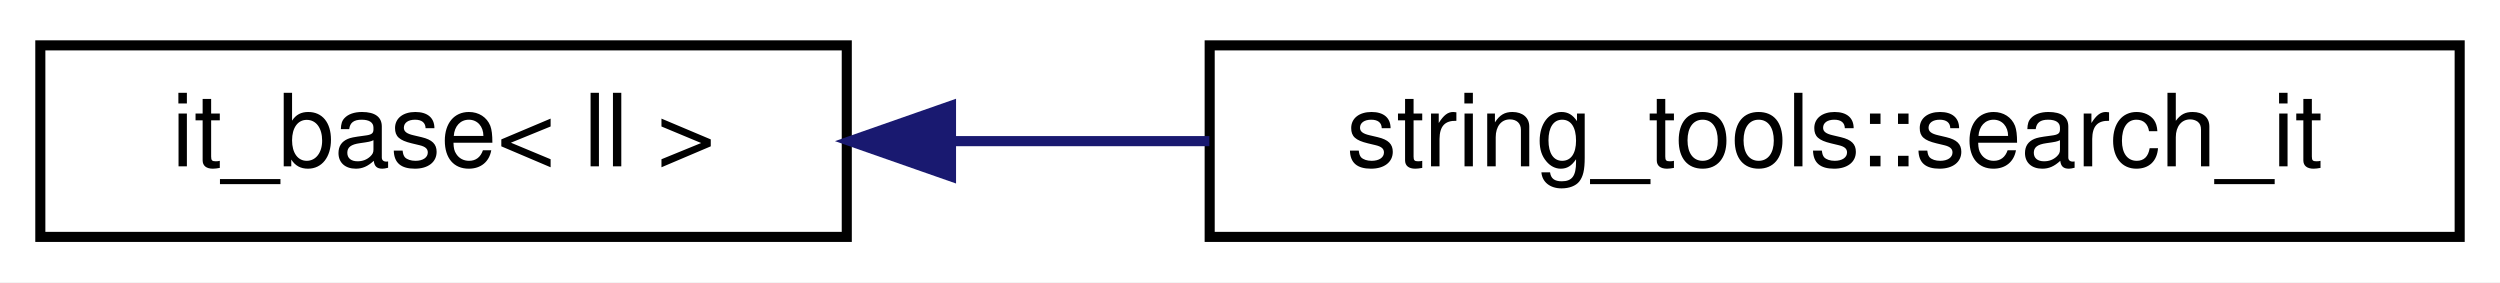
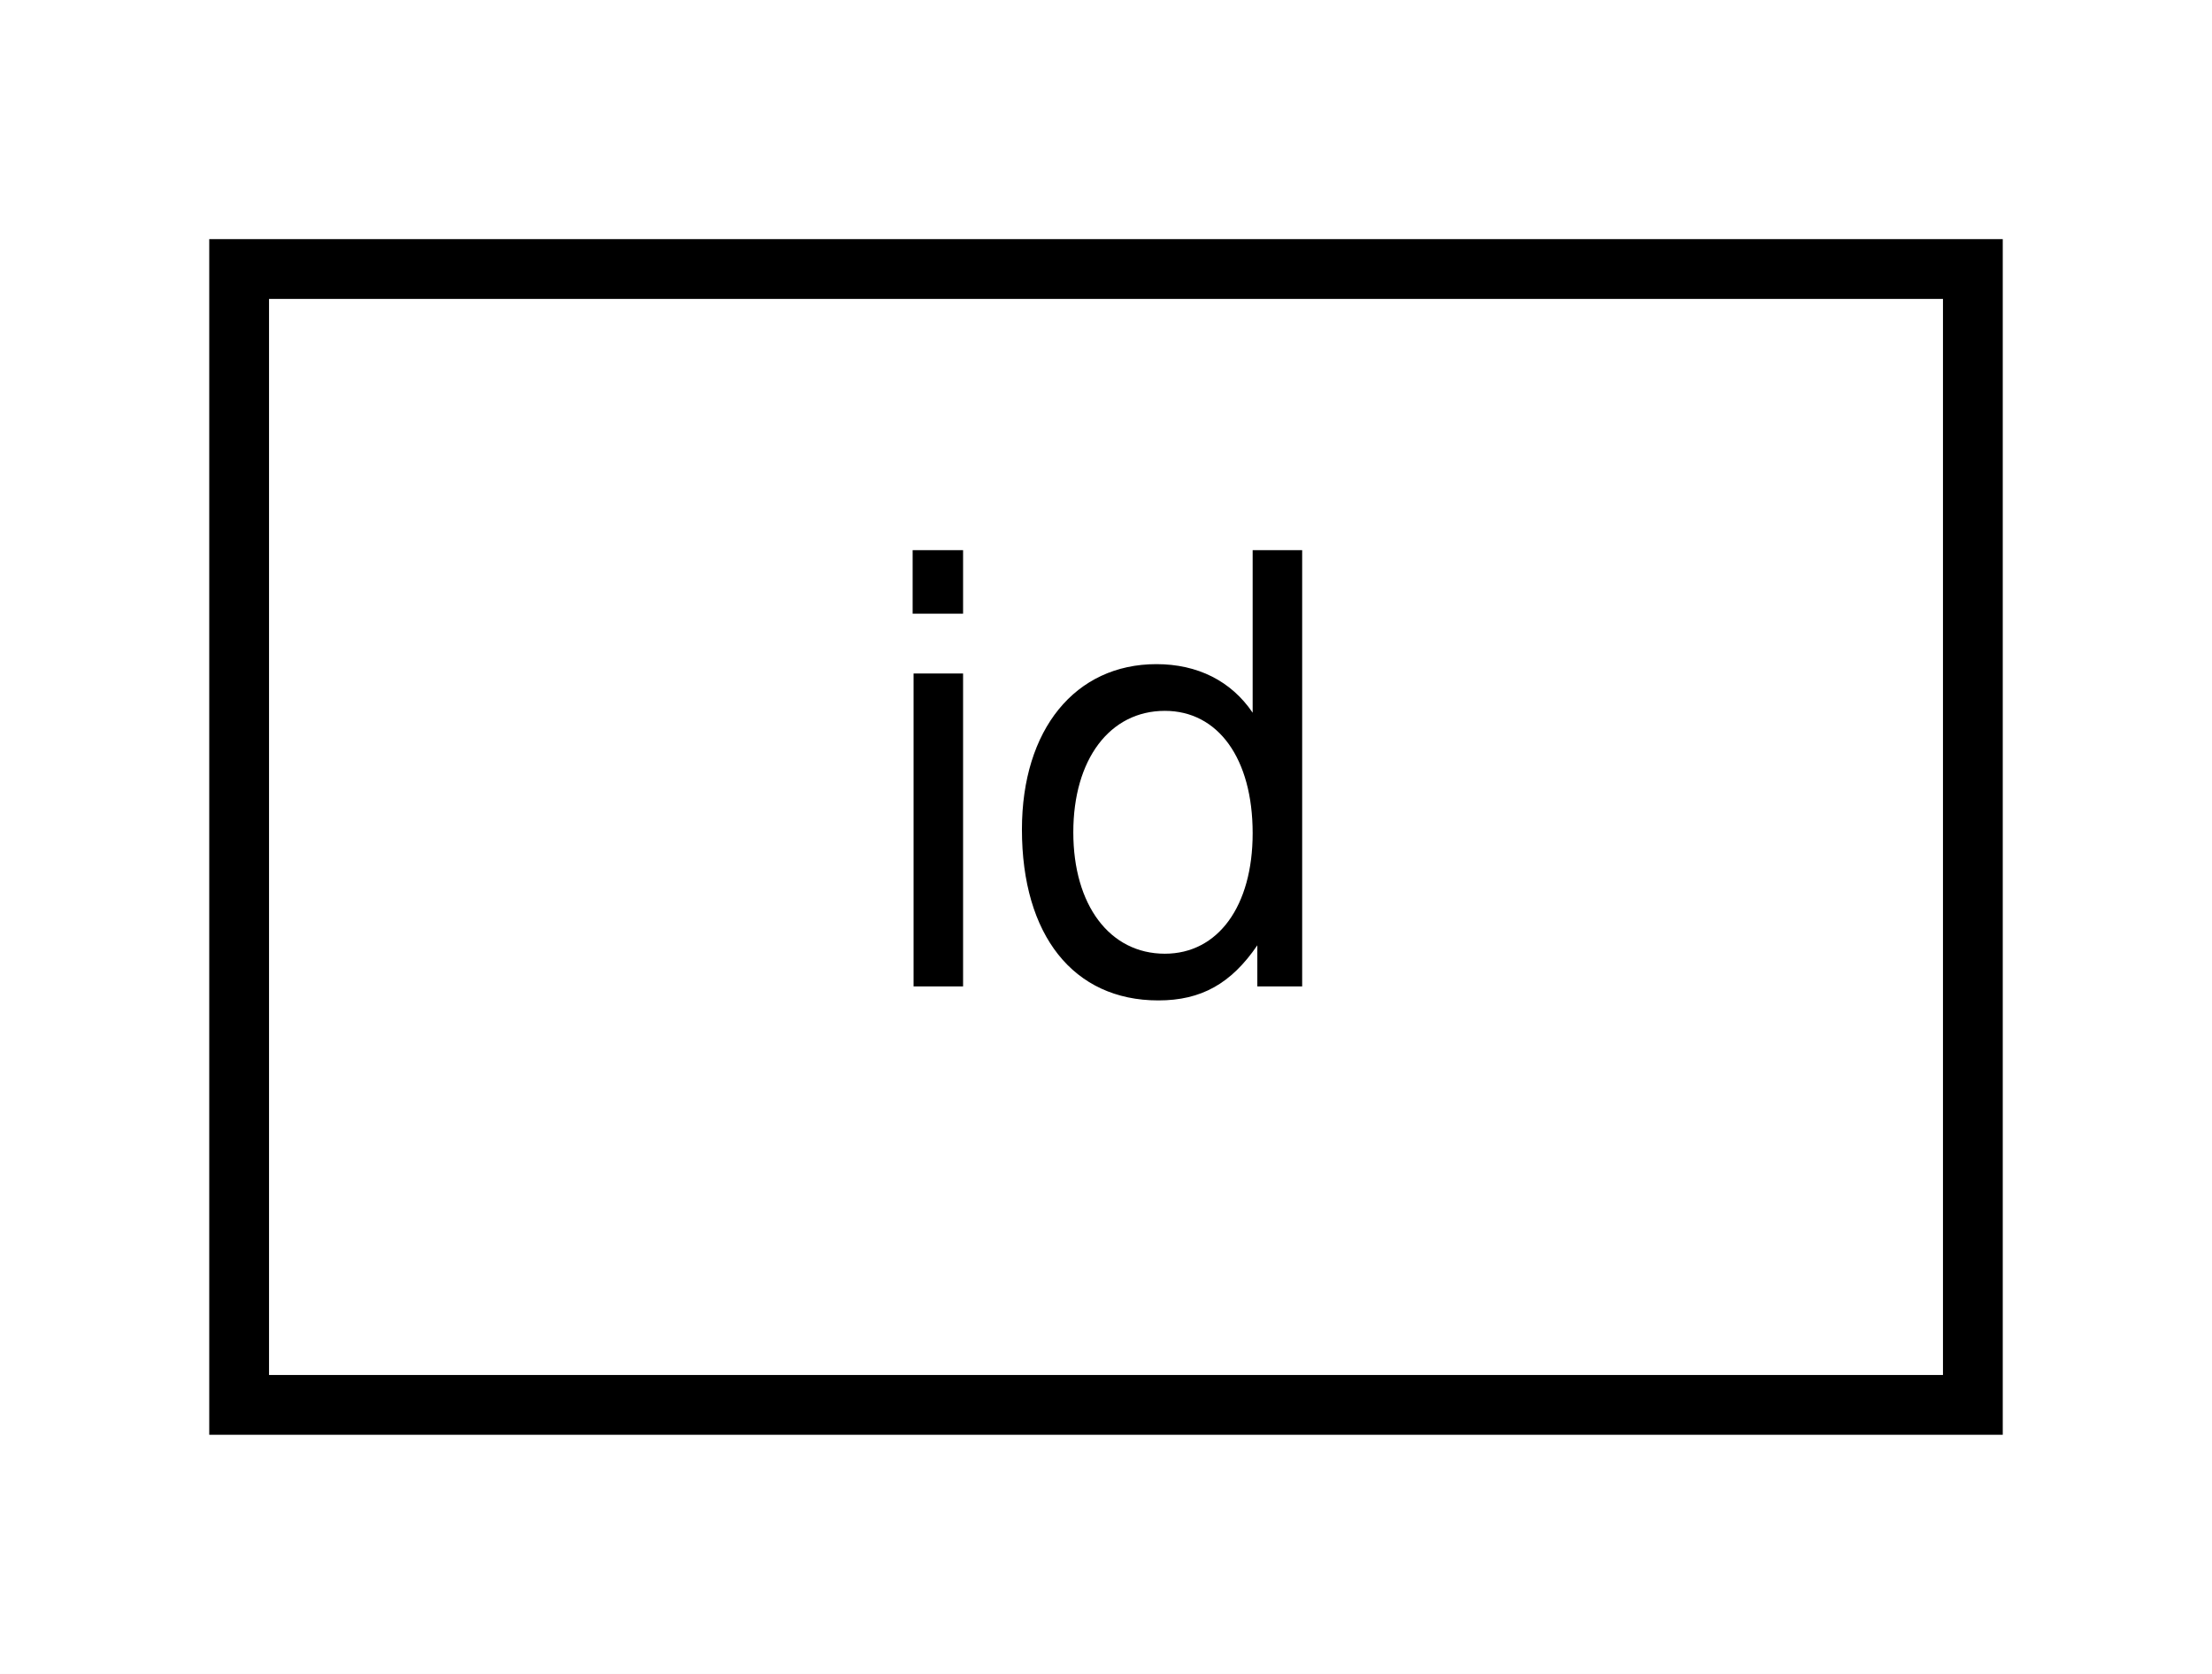
- <svg xmlns="http://www.w3.org/2000/svg" xmlns:xlink="http://www.w3.org/1999/xlink" width="248pt" height="28pt" viewBox="0.00 0.00 248.00 28.00">
+ <svg xmlns="http://www.w3.org/2000/svg" xmlns:xlink="http://www.w3.org/1999/xlink" width="37pt" height="28pt" viewBox="0.00 0.00 37.00 28.00">
  <g id="graph0" class="graph" transform="scale(1 1) rotate(0) translate(4 24)">
-     <polygon fill="white" stroke="transparent" points="-4,4 -4,-24 244,-24 244,4 -4,4" />
+     <polygon fill="white" stroke="transparent" points="-4,4 -4,-24 33,-24 33,4 -4,4" />
    <g id="node1" class="node">
      <g id="a_node1">
-         <a xlink:href="structit__base.html" target="_top" xlink:title=" ">
-           <polygon fill="white" stroke="black" points="0,-0.5 0,-19.5 80,-19.5 80,-0.5 0,-0.5" />
-           <text text-anchor="middle" x="40" y="-7.5" font-family="Helvetica,sans-Serif" font-size="10.00">it_base&lt; ll &gt;</text>
+         <a xlink:href="structid.html" target="_top" xlink:title=" ">
+           <polygon fill="white" stroke="black" points="0,-0.5 0,-19.5 29,-19.5 29,-0.5 0,-0.5" />
+           <text text-anchor="middle" x="14.5" y="-7.5" font-family="Helvetica,sans-Serif" font-size="10.00">id</text>
        </a>
      </g>
    </g>
-     <g id="node2" class="node">
-       <g id="a_node2">
-         <a xlink:href="structstring__tools_1_1search__it.html" target="_top" xlink:title=" ">
-           <polygon fill="white" stroke="black" points="116,-0.5 116,-19.5 240,-19.5 240,-0.5 116,-0.5" />
-           <text text-anchor="middle" x="178" y="-7.5" font-family="Helvetica,sans-Serif" font-size="10.00">string_tools::search_it</text>
-         </a>
-       </g>
-     </g>
-     <g id="edge1" class="edge">
-       <path fill="none" stroke="midnightblue" d="M90.55,-10C98.81,-10 107.46,-10 115.97,-10" />
-       <polygon fill="midnightblue" stroke="midnightblue" points="90.34,-6.5 80.34,-10 90.34,-13.5 90.34,-6.5" />
-     </g>
  </g>
</svg>
